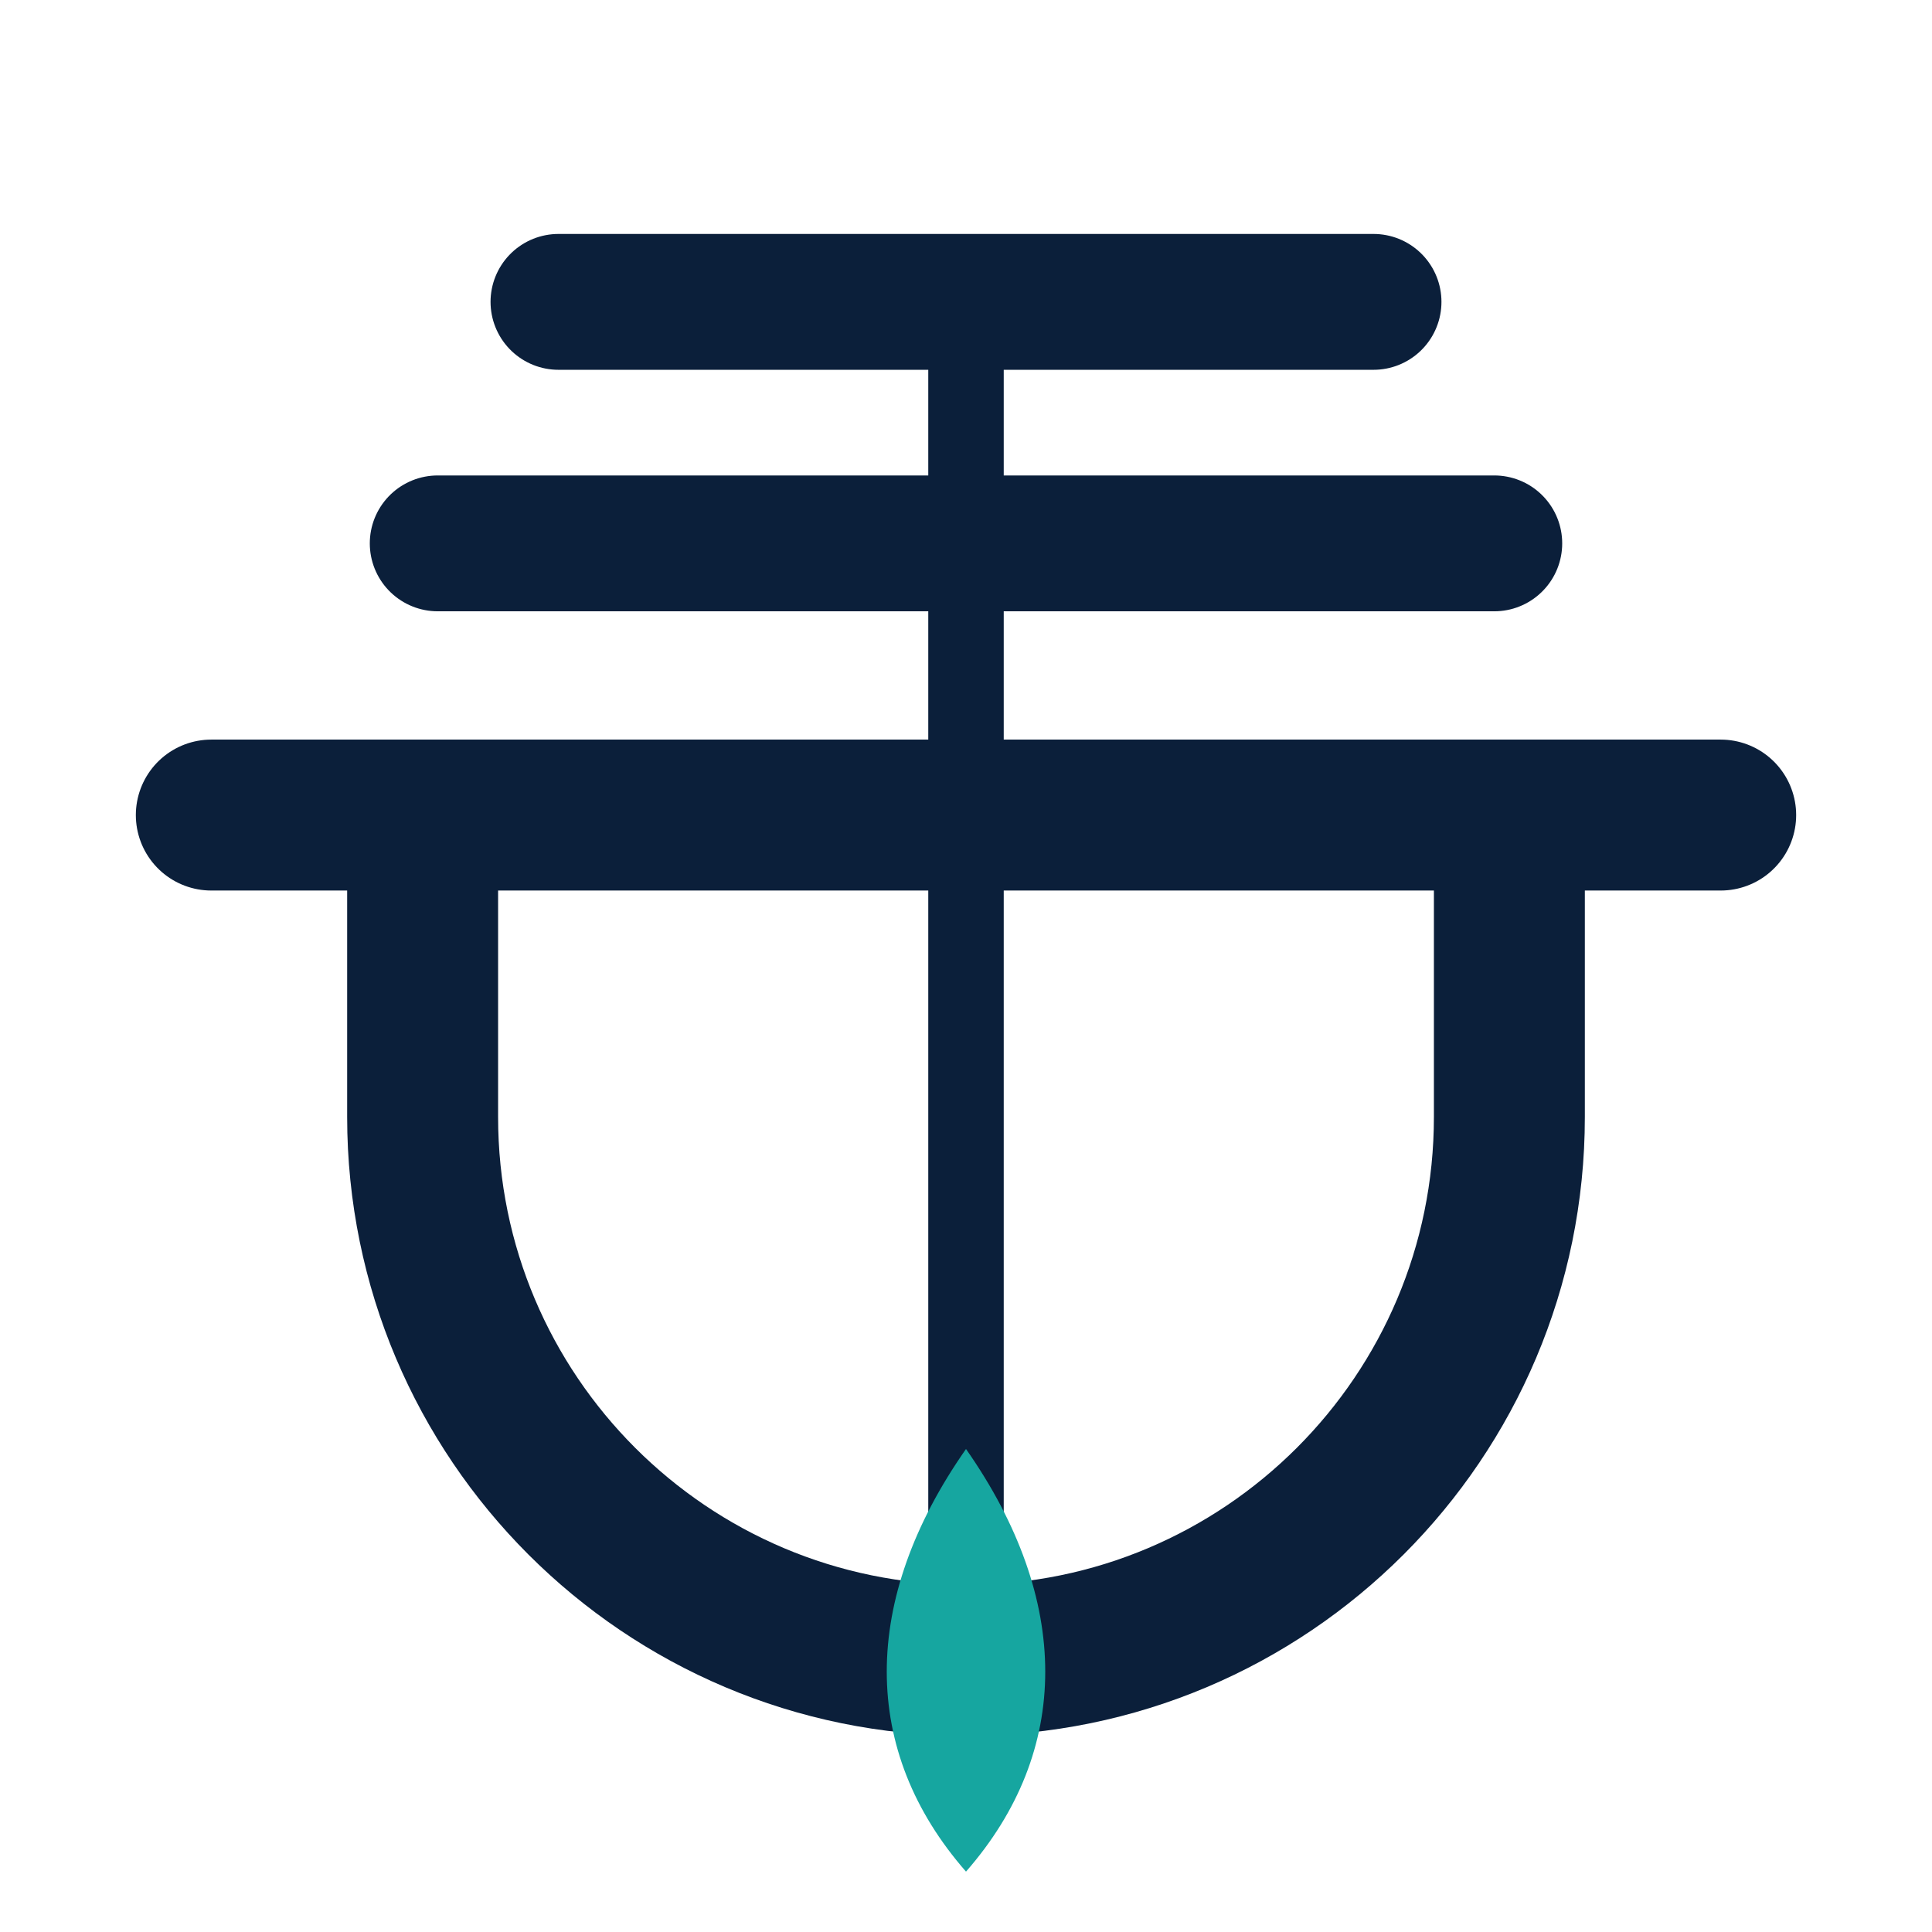
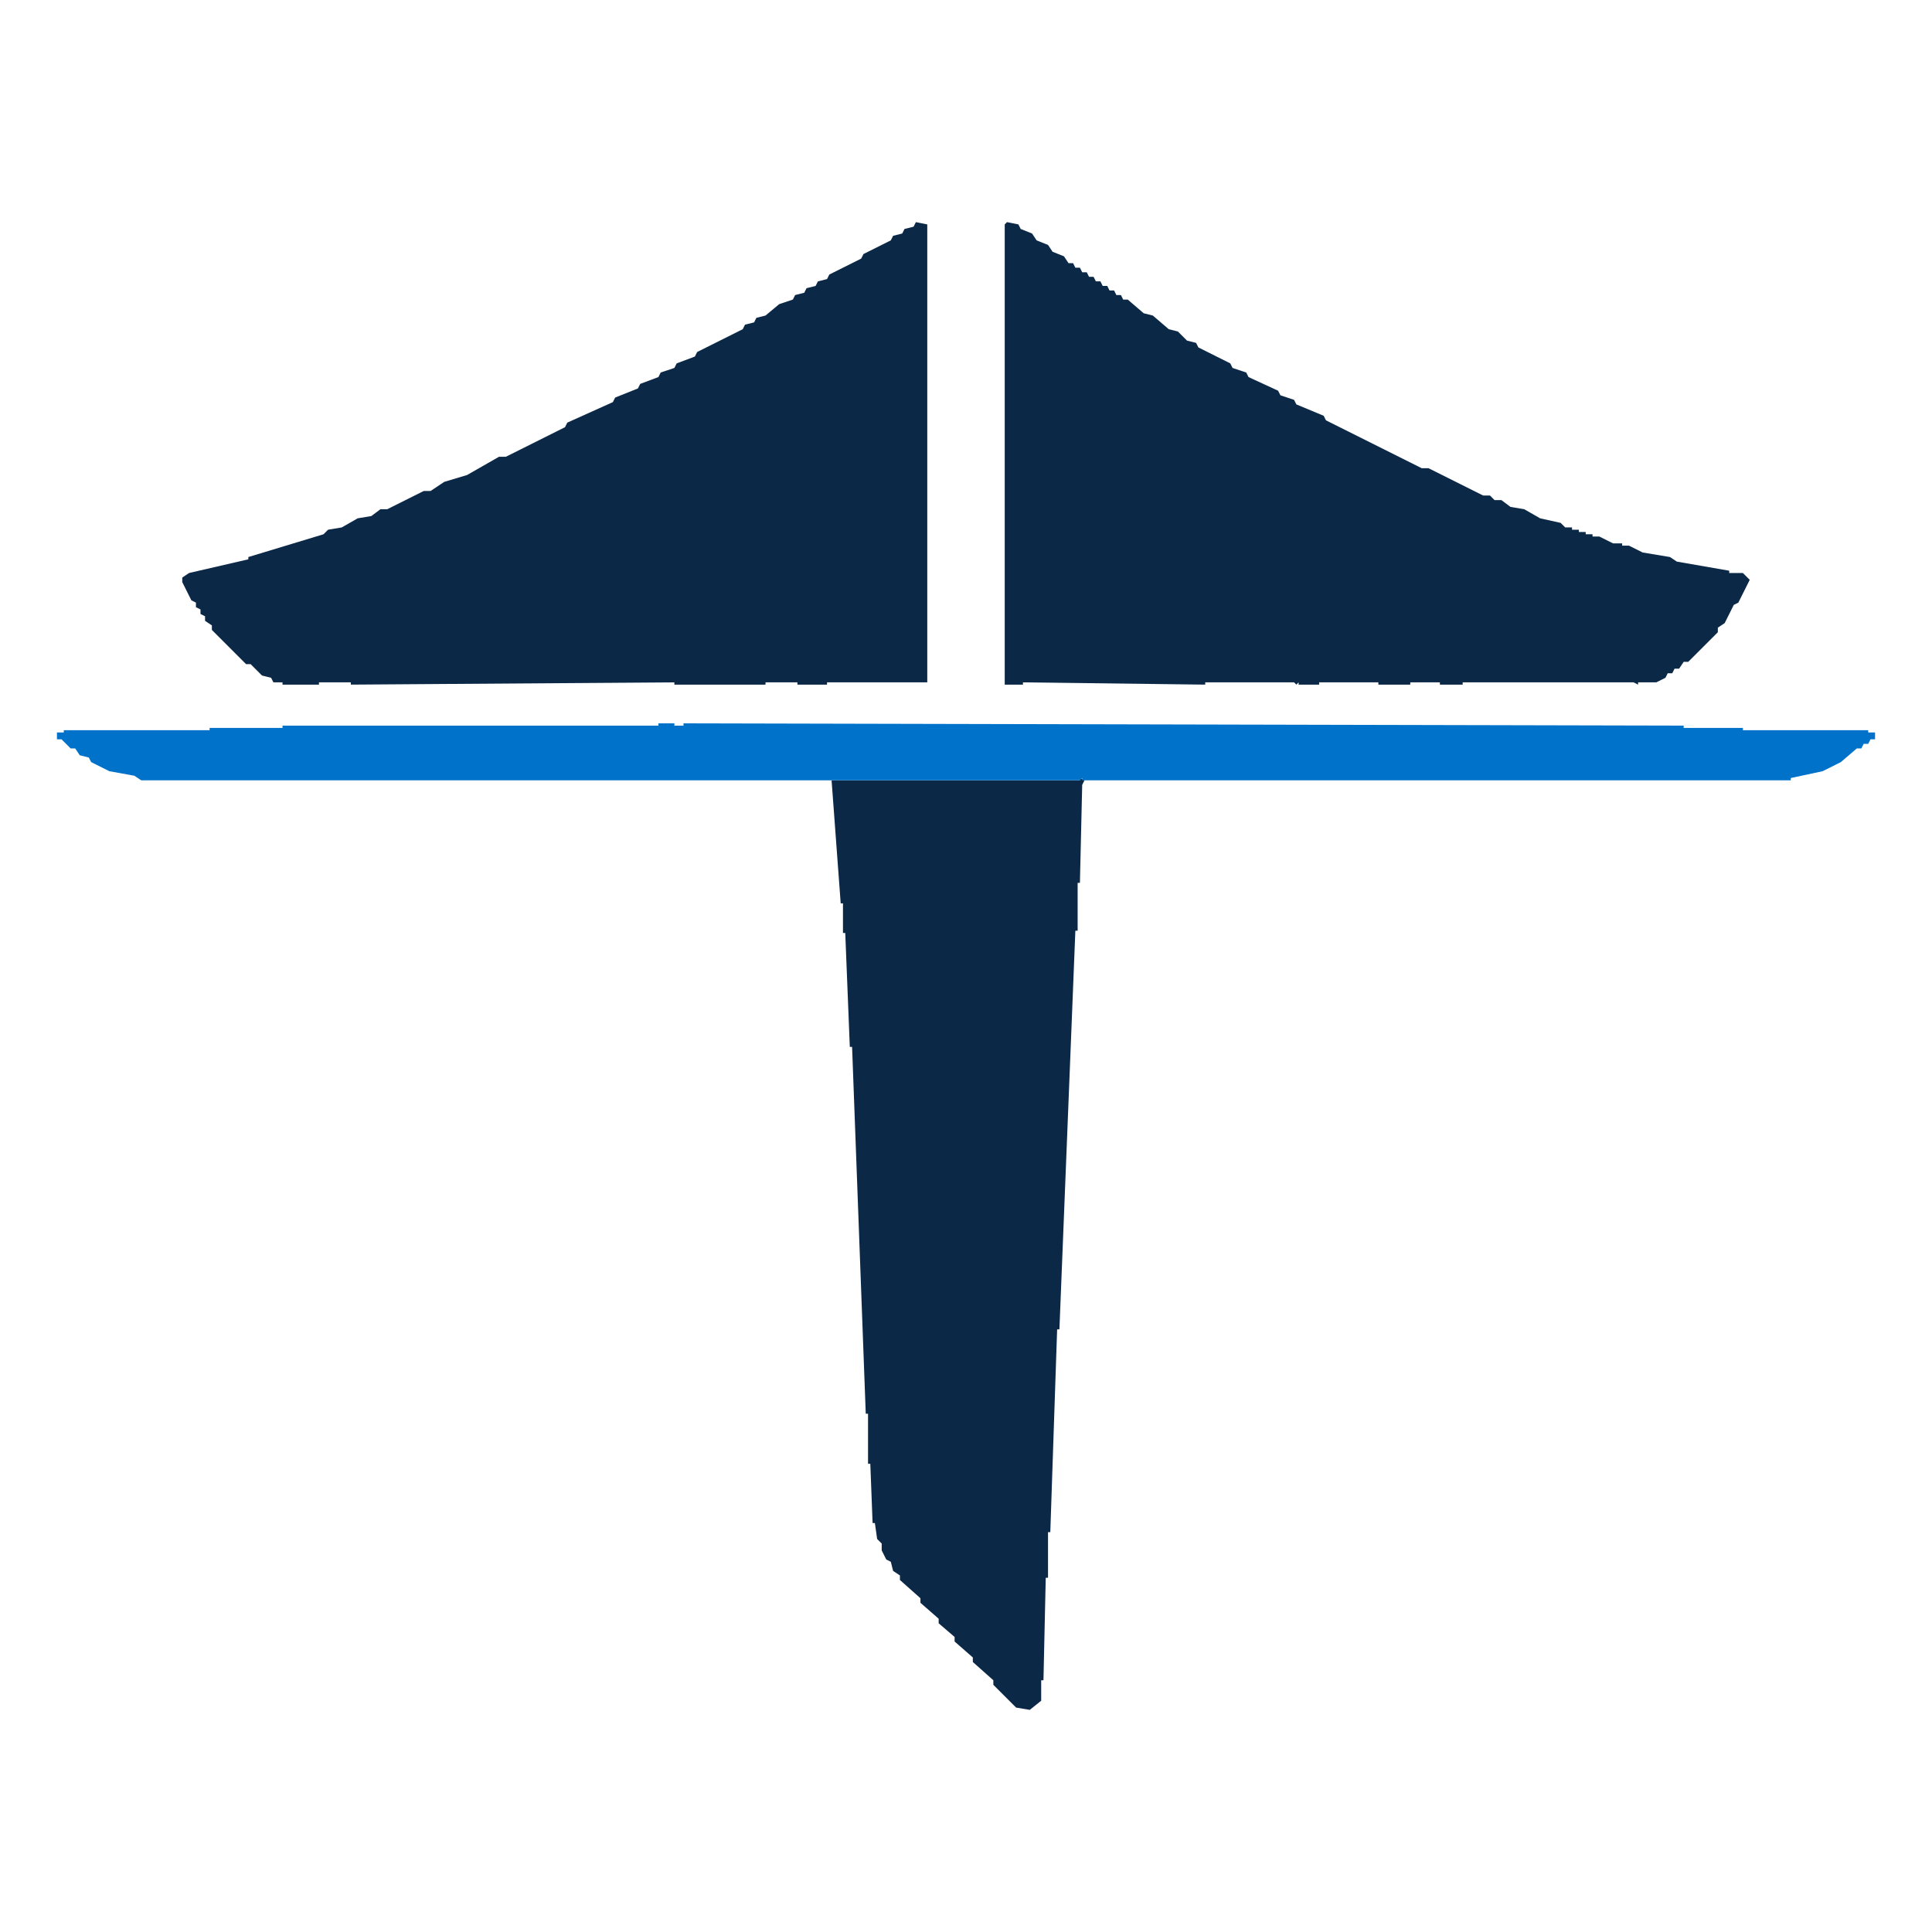
- <svg xmlns="http://www.w3.org/2000/svg" viewBox="0 0 256 256" width="256" height="256" role="img" aria-label="Keel Linux">
-   <g fill="none" stroke="#0B1F3A" stroke-linecap="round" stroke-linejoin="round">
-     <path d="M56 112 V148 A72 72 0 0 0 200 148 V112" stroke-width="20" />
-     <path d="M28 108 H228" stroke-width="20" />
-     <path d="M58 72 H198" stroke-width="18" />
-     <path d="M74 40 H182" stroke-width="18" />
-     <path d="M128 48 V200" stroke-width="10" />
-   </g>
-   <path d="M128 192 C142 212 142 232 128 248 C114 232 114 212 128 192 Z" fill="#16A6A0" />
+ <svg xmlns="http://www.w3.org/2000/svg" viewBox="0 0 848 848" width="848" height="848" role="img" aria-label="Keel Linux">
+   <path fill="#0B2847" d="M80 255.5L80 253.5L83 251.5L109 245.5L109 244.5L142 234.5L144 232.5L150 231.5L157 227.5L163 226.5L167 223.5L170 223.5L186 215.5L189 215.5L195 211.5L205 208.5L219 200.5L222 200.5L248 187.5L249 185.5L269 176.5L270 174.5L280 170.5L281 168.5L289 165.5L290 163.5L296 161.5L297 159.5L305 156.5L306 154.5L326 144.5L327 142.5L331 141.5L332 139.5L336 138.5L342 133.5L348 131.5L349 129.5L353 128.5L354 126.5L358 125.5L359 123.5L363 122.5L364 120.5L378 113.5L379 111.5L391 105.5L392 103.5L396 102.5L397 100.5L401 99.5L402 97.5L407 98.5L407 299.5L363 299.5L363 300.5L350 300.5L350 299.5L336 299.5L336 300.5L296 300.5L296 299.5L154 300.5L154 299.5L140 299.5L140 300.5L124 300.5L124 299.5L120 299.5L119 297.5L115 296.5L110 291.5L108 291.5L93 276.5L93 274.5L90 272.5L90 270.5L88 269.5L88 267.5L86 266.5L86 264.5L84 263.5ZM768 254.5L763 264.5L761 265.5L757 273.5L754 275.5L754 277.5L741 290.5L739 290.5L737 293.5L735 293.5L734 295.5L732 295.5L731 297.5L727 299.5L719 299.5L719 300.5L717 299.5L642 299.5L642 300.5L632 300.5L632 299.5L619 299.5L619 300.5L605 300.5L605 299.5L579 299.5L579 300.5L570 300.5L570 299.5L569 300.5L568 299.5L529 299.5L529 300.5L449 299.5L449 300.5L441 300.5L441 98.5L442 97.5L447 98.5L448 100.5L453 102.5L455 105.5L460 107.5L462 110.5L467 112.5L469 115.5L471 115.5L472 117.5L474 117.5L475 119.5L477 119.5L478 121.5L480 121.5L481 123.5L483 123.5L484 125.5L486 125.5L487 127.5L489 127.5L490 129.5L492 129.5L493 131.5L495 131.5L502 137.5L506 138.5L513 144.5L517 145.5L521 149.5L525 150.5L526 152.5L540 159.5L541 161.5L547 163.5L548 165.5L561 171.5L562 173.5L568 175.5L569 177.5L581 182.5L582 184.5L624 205.5L627 205.5L651 217.5L654 217.5L656 219.5L659 219.5L663 222.5L669 223.5L676 227.5L685 229.5L687 231.5L690 231.5L690 232.5L693 232.5L693 233.5L696 233.5L696 234.5L699 234.5L699 235.5L702 235.5L708 238.5L712 238.5L712 239.5L715 239.5L721 242.5L733 244.5L736 246.5L759 250.5L759 251.5L765 251.5ZM452 750.5L446 749.5L436 739.5L436 737.5L427 729.5L427 727.5L419 720.5L419 718.5L412 712.5L412 710.5L404 703.5L404 701.5L395 693.5L395 691.5L392 689.5L391 685.5L389 684.5L387 680.5L387 677.5L385 675.5L384 668.5L383 668.5L382 642.5L381 642.5L381 620.5L380 620.5L374 459.5L373 459.5L371 409.5L370 409.5L370 396.5L369 396.5L365 342.5L474 342.5L474 341.5L476 342.5L475 344.5L474 387.5L473 387.5L473 408.5L472 408.5L465 583.5L464 583.5L461 672.5L460 672.5L460 692.5L459 692.5L458 737.5L457 737.5L457 746.5Z" />
+   <path fill="#0072C9" d="M823 321.5L823 324.5L821 324.5L820 326.5L818 326.5L817 328.5L815 328.5L808 334.5L800 338.5L786 341.5L786 342.5L475 342.5L475 341.5L474 342.5L62 342.5L59 340.5L48 338.5L40 334.5L39 332.5L35 331.5L33 328.5L31 328.5L27 324.5L25 324.5L25 321.5L28 321.5L28 320.5L92 320.5L92 319.5L124 319.5L124 318.5L289 318.5L289 317.5L296 317.5L296 318.5L300 318.5L300 317.5L739 318.5L739 319.5L765 319.5L765 320.5L820 320.5L820 321.5Z" />
</svg>
